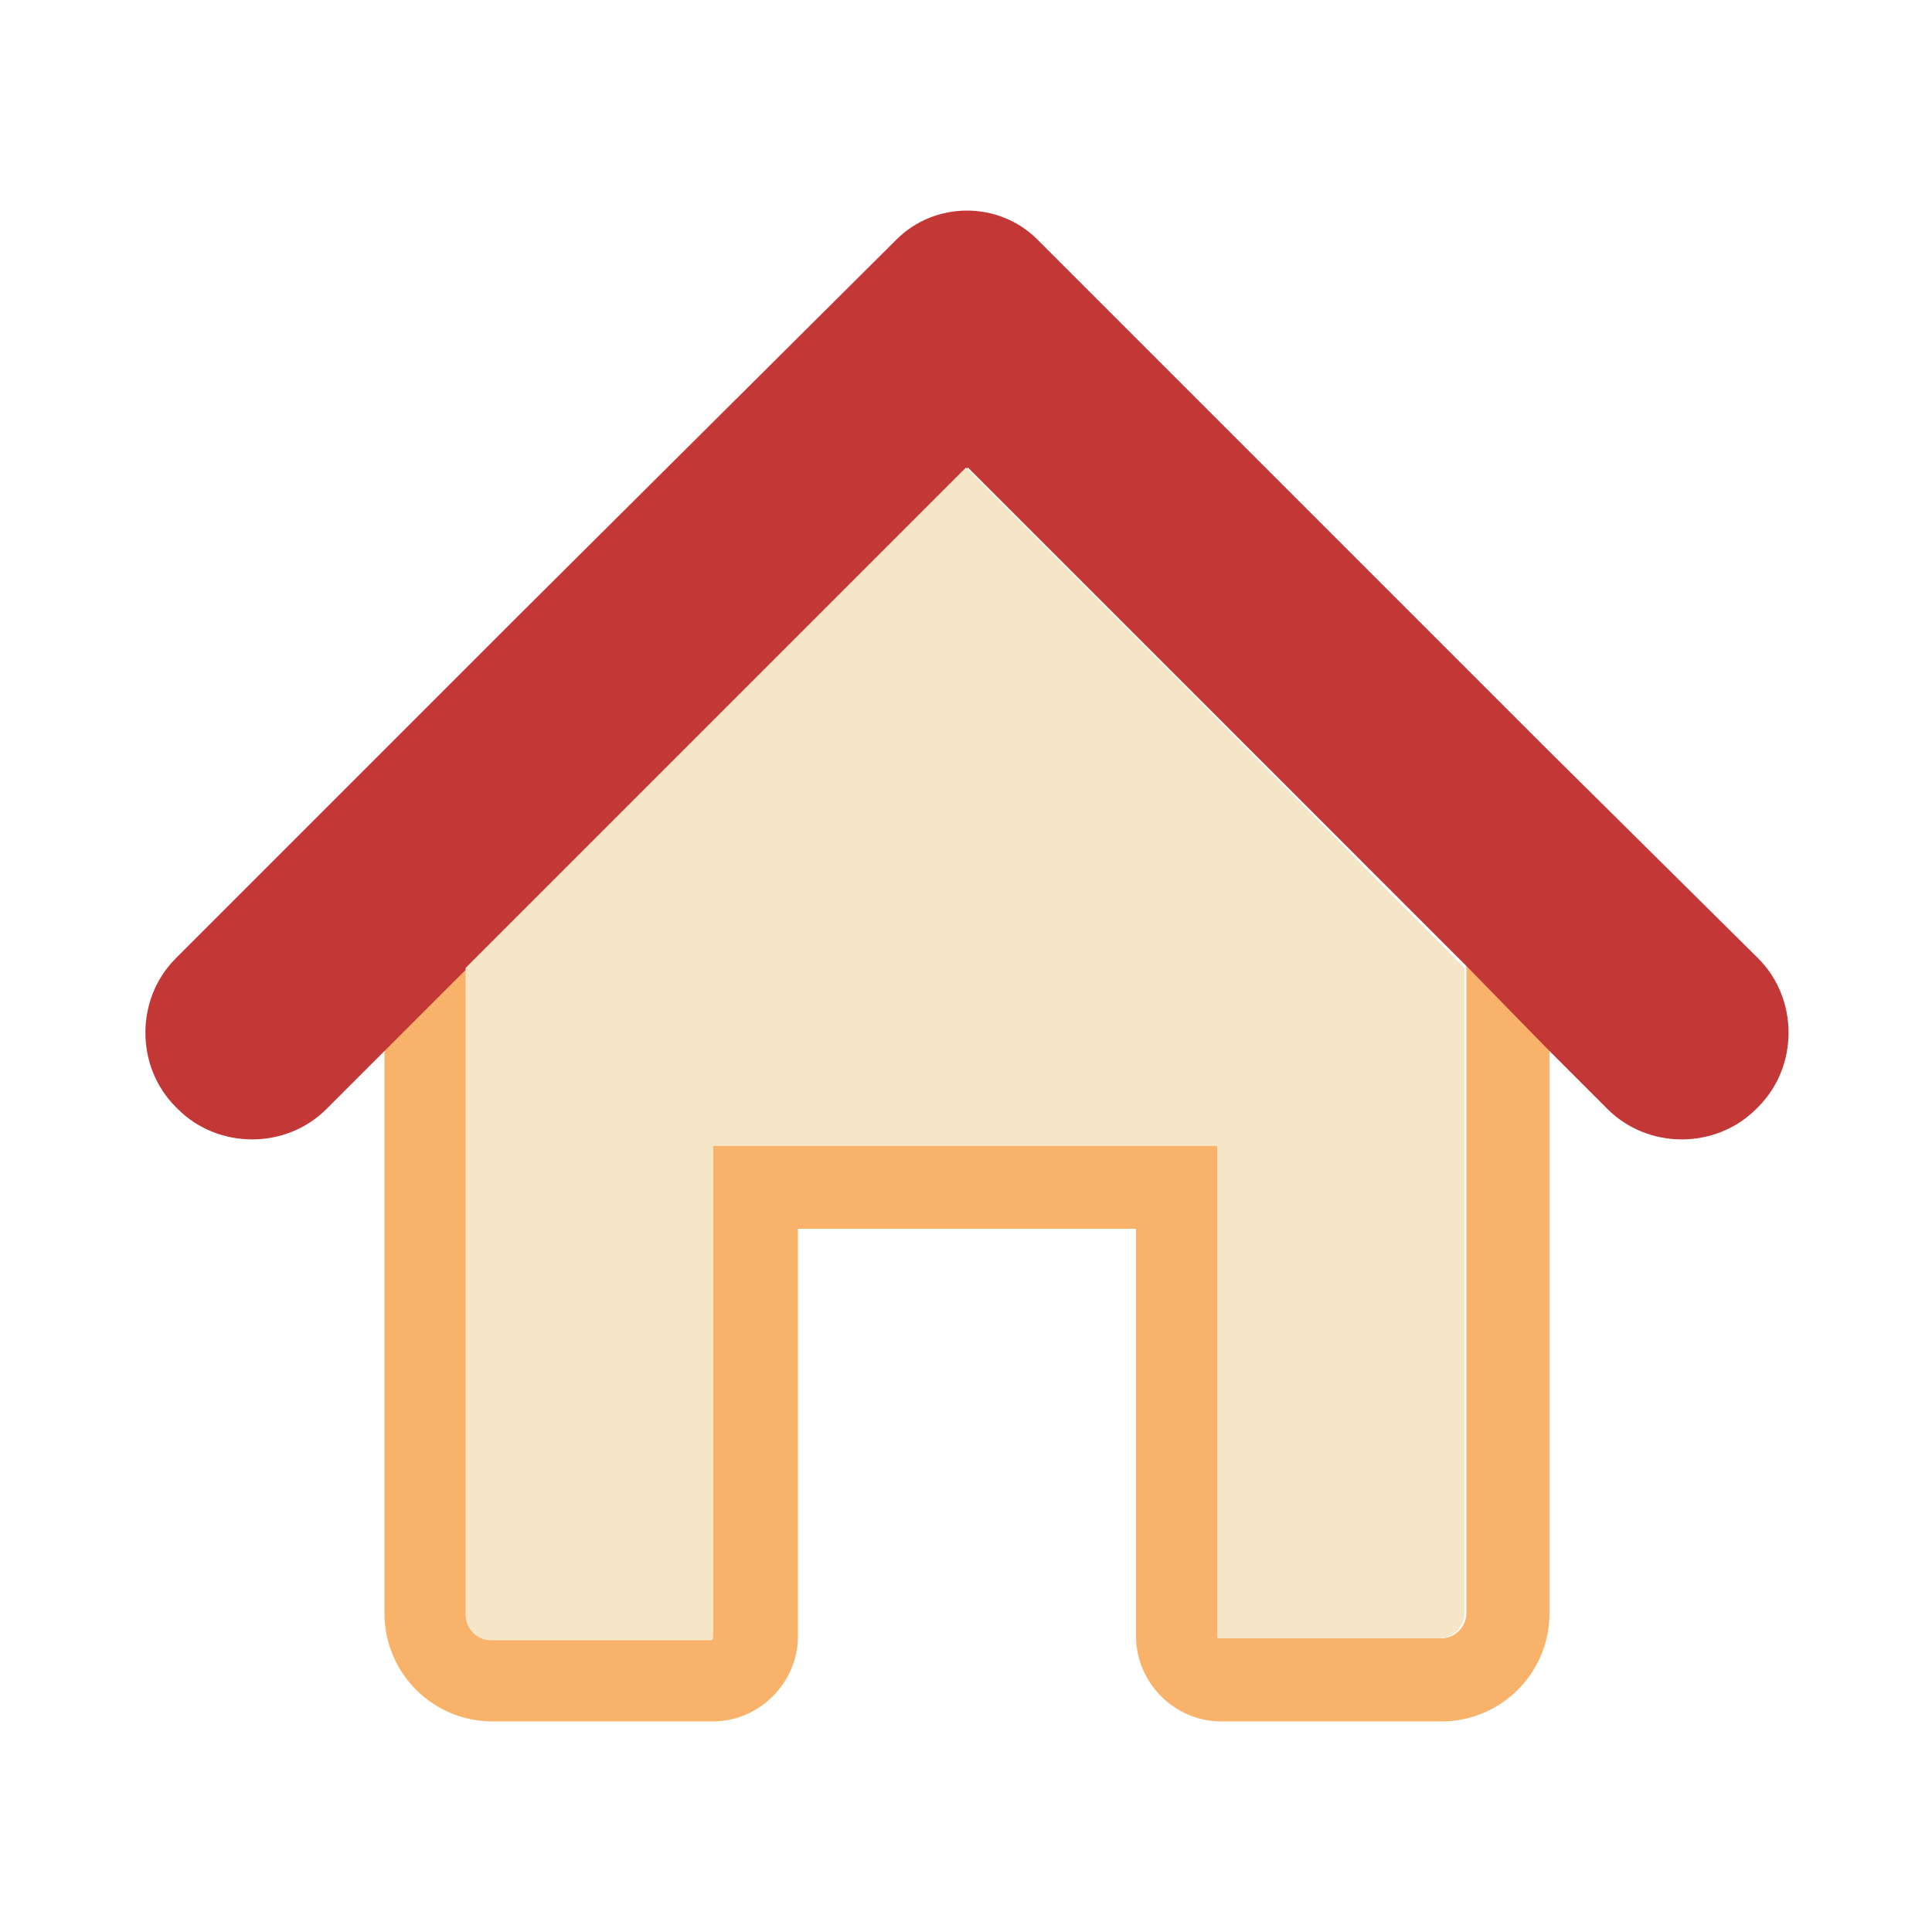
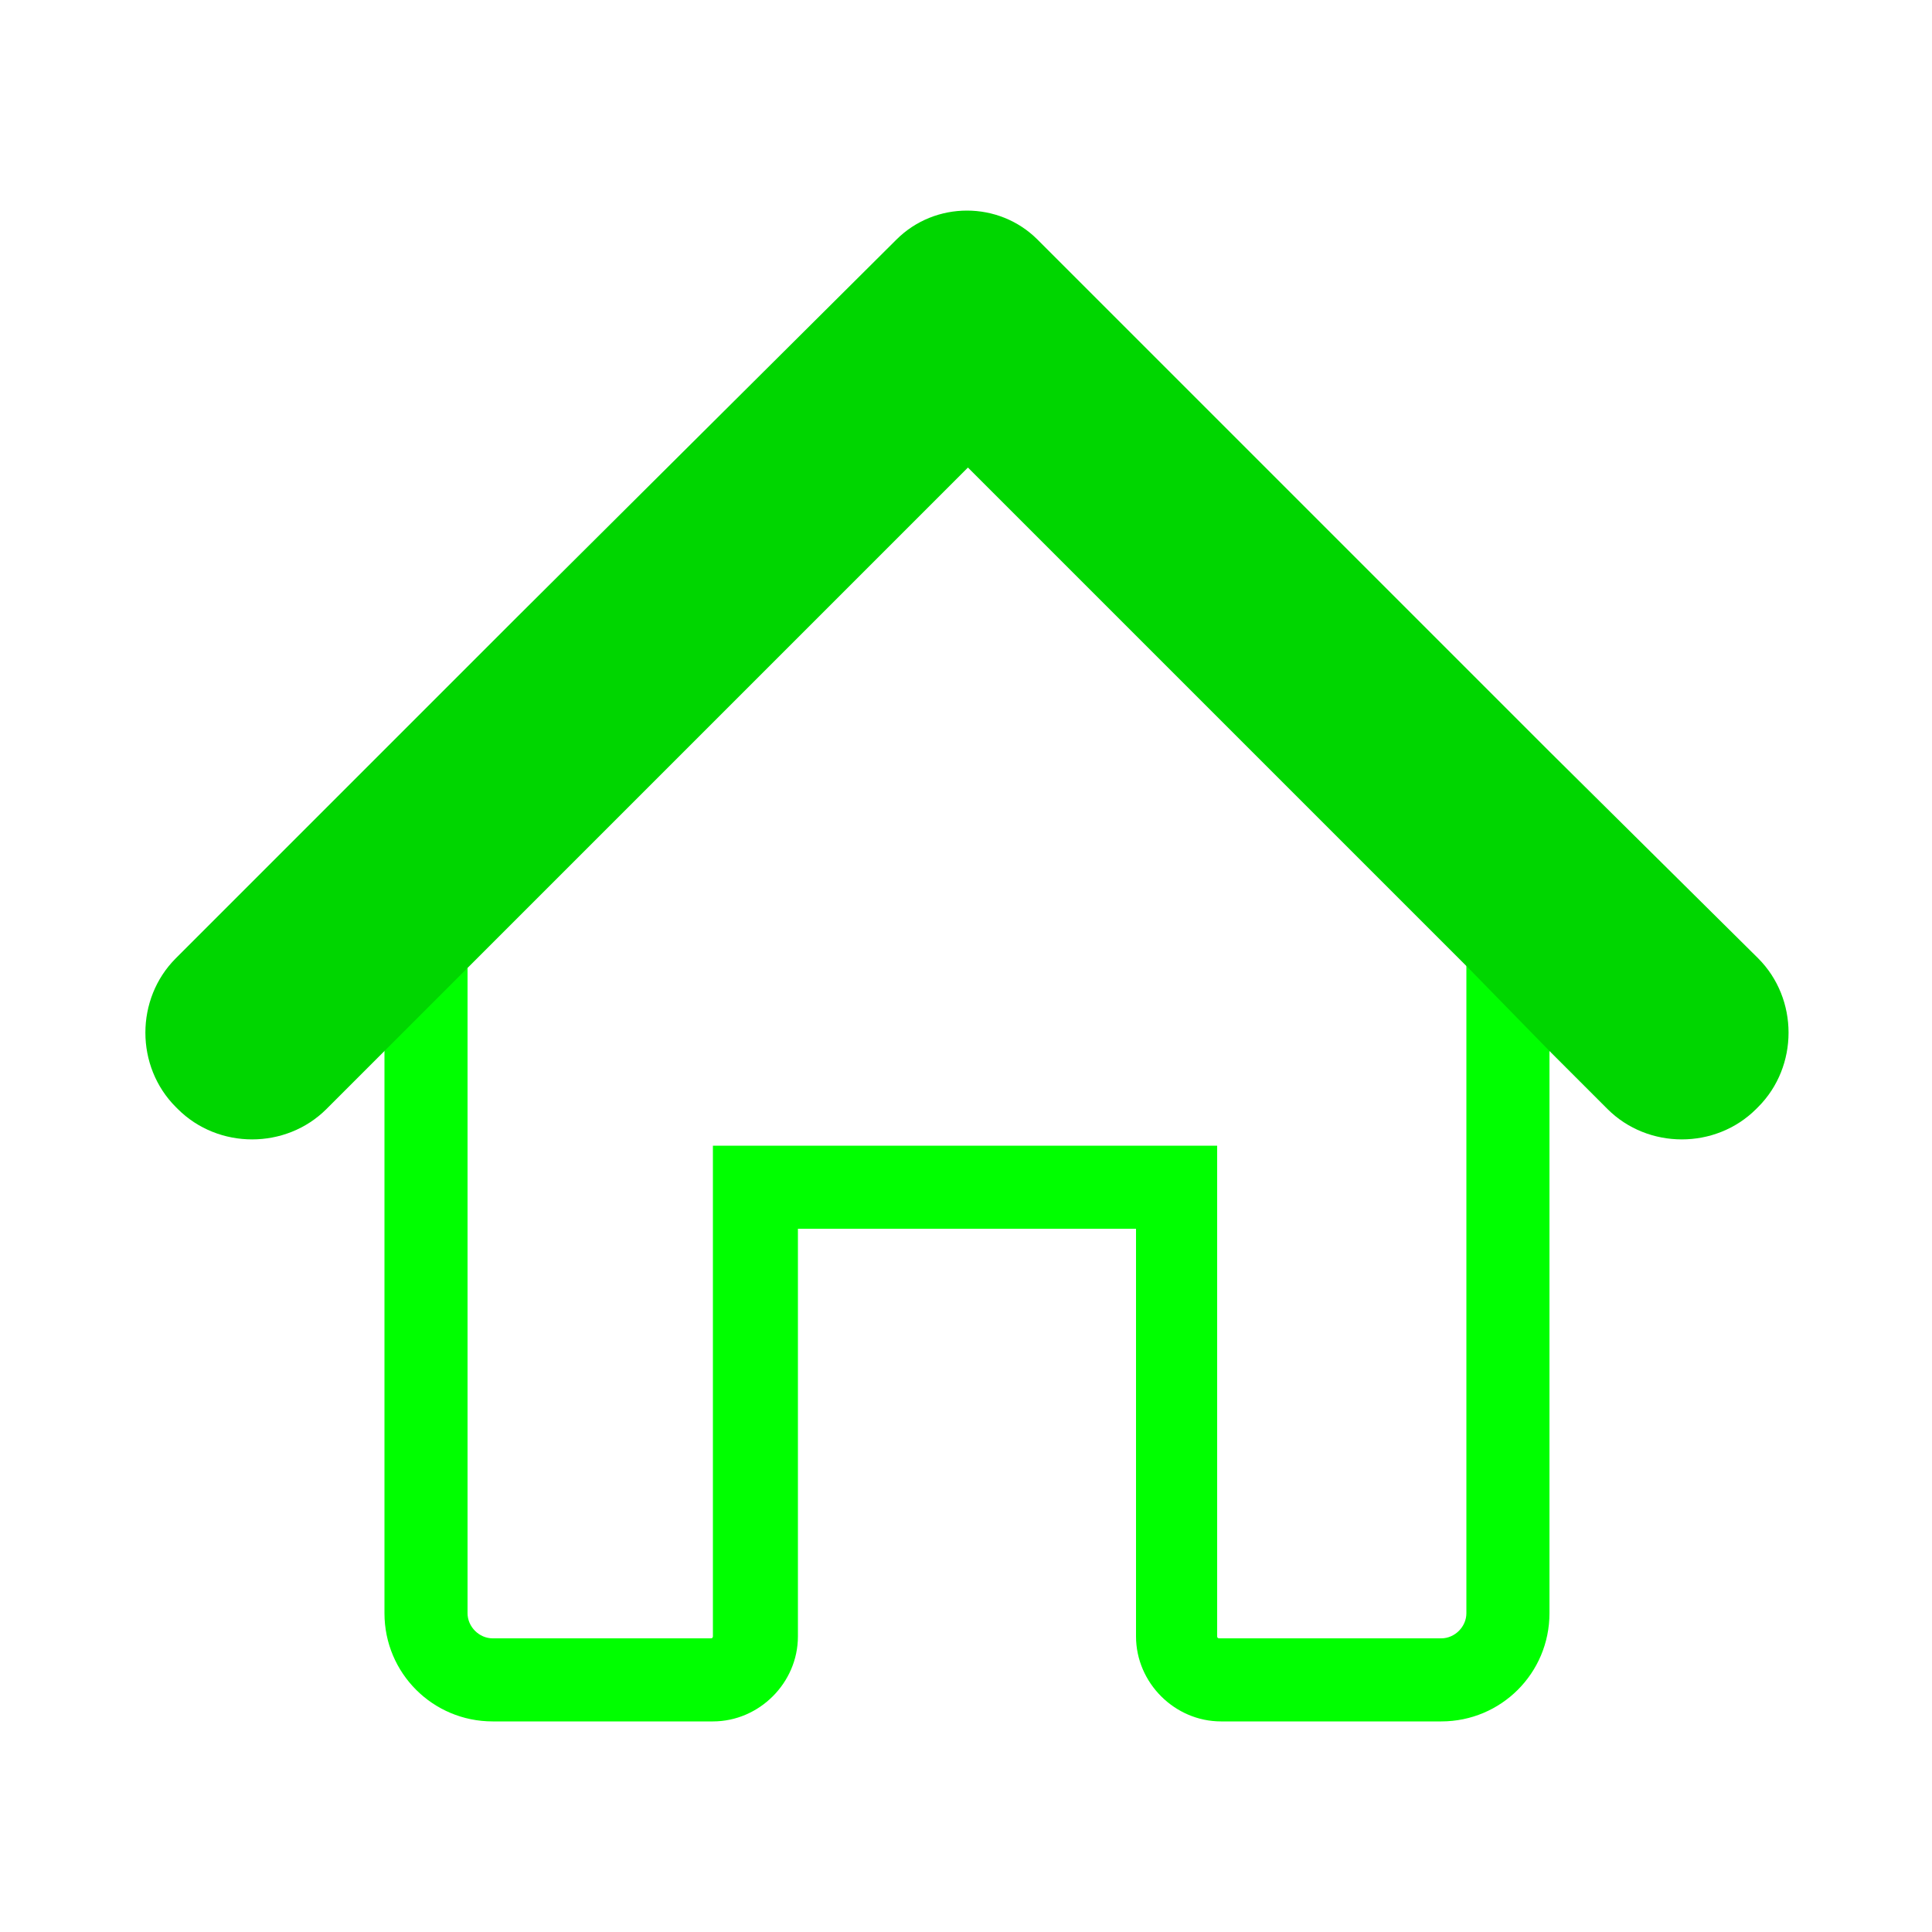
<svg xmlns="http://www.w3.org/2000/svg" version="1.1" id="圖層_1" x="0" y="0" viewBox="0 0 100 100" xml:space="preserve">
-   <path d="M75.9 42.5v41c0 .7-.6 1.3-1.3 1.3H63.1s-.1 0-.1-.1V59.3H36.9v25.4s0 .1-.1.1H25.5c-.7 0-1.3-.6-1.3-1.3v-41l-4.3 4.3v36.7c0 3.1 2.5 5.6 5.6 5.6h11.4c2.4 0 4.4-2 4.4-4.4V63.6h17.5v21.1c0 2.4 2 4.4 4.4 4.4h11.4c3.1 0 5.6-2.5 5.6-5.6V46.8l-4.3-4.3z" fill="#f8b26a" />
-   <path d="M80.2 54.4l3 3c2.1 2.1 5.6 2.1 7.7 0l.1-.1c2.1-2.1 2.1-5.6 0-7.7L80.2 38.9 73.3 32 53.7 12.4c-2-2-5.3-2-7.3 0L26.7 32l-6.9 6.9L9.1 49.6c-2.1 2.1-2.1 5.6 0 7.7l.1.1c2.1 2.1 5.6 2.1 7.7 0l3-3 4.3-4.3L38 36.3l4.3-4.3 7.8-7.8 7.8 7.8 4.3 4.3L76 50.1l4.2 4.3z" fill="#c33737" />
-   <path d="M57.8 32L50 24.2 42.2 32l-4.3 4.3-13.8 13.8v33.5c0 .7.6 1.3 1.3 1.3h11.4s.1 0 .1-.1V59.3H63V84.7s0 .1.1.1h11.4c.7 0 1.3-.6 1.3-1.3V50.1L62.1 36.3 57.8 32z" fill="#f5e6c8" />
+   <defs id="defs13" />
+   <path d="M75.9 42.5v41c0 .7-.6 1.3-1.3 1.3H63.1s-.1 0-.1-.1V59.3H36.9v25.4s0 .1-.1.1H25.5c-.7 0-1.3-.6-1.3-1.3v-41l-4.3 4.3v36.7c0 3.1 2.5 5.6 5.6 5.6h11.4c2.4 0 4.4-2 4.4-4.4V63.6h17.5v21.1c0 2.4 2 4.4 4.4 4.4h11.4c3.1 0 5.6-2.5 5.6-5.6V46.8l-4.3-4.3z" fill="#f8b26a" id="path2" style="fill:#00ff00;fill-opacity:1" />
+   <path d="M80.2 54.4l3 3c2.1 2.1 5.6 2.1 7.7 0l.1-.1c2.1-2.1 2.1-5.6 0-7.7L80.2 38.9 73.3 32 53.7 12.4c-2-2-5.3-2-7.3 0L26.7 32l-6.9 6.9L9.1 49.6c-2.1 2.1-2.1 5.6 0 7.7l.1.1c2.1 2.1 5.6 2.1 7.7 0l3-3 4.3-4.3L38 36.3l4.3-4.3 7.8-7.8 7.8 7.8 4.3 4.3L76 50.1l4.2 4.3z" fill="#c33737" id="path4" style="fill:#00d600;fill-opacity:1" />
+   <path d="M57.8 32L50 24.2 42.2 32l-4.3 4.3-13.8 13.8v33.5c0 .7.6 1.3 1.3 1.3h11.4s.1 0 .1-.1V59.3H63V84.7s0 .1.1.1h11.4c.7 0 1.3-.6 1.3-1.3V50.1L62.1 36.3 57.8 32z" fill="#f5e6c8" id="path6" style="fill:#3afe79;fill-opacity:0" />
</svg>
